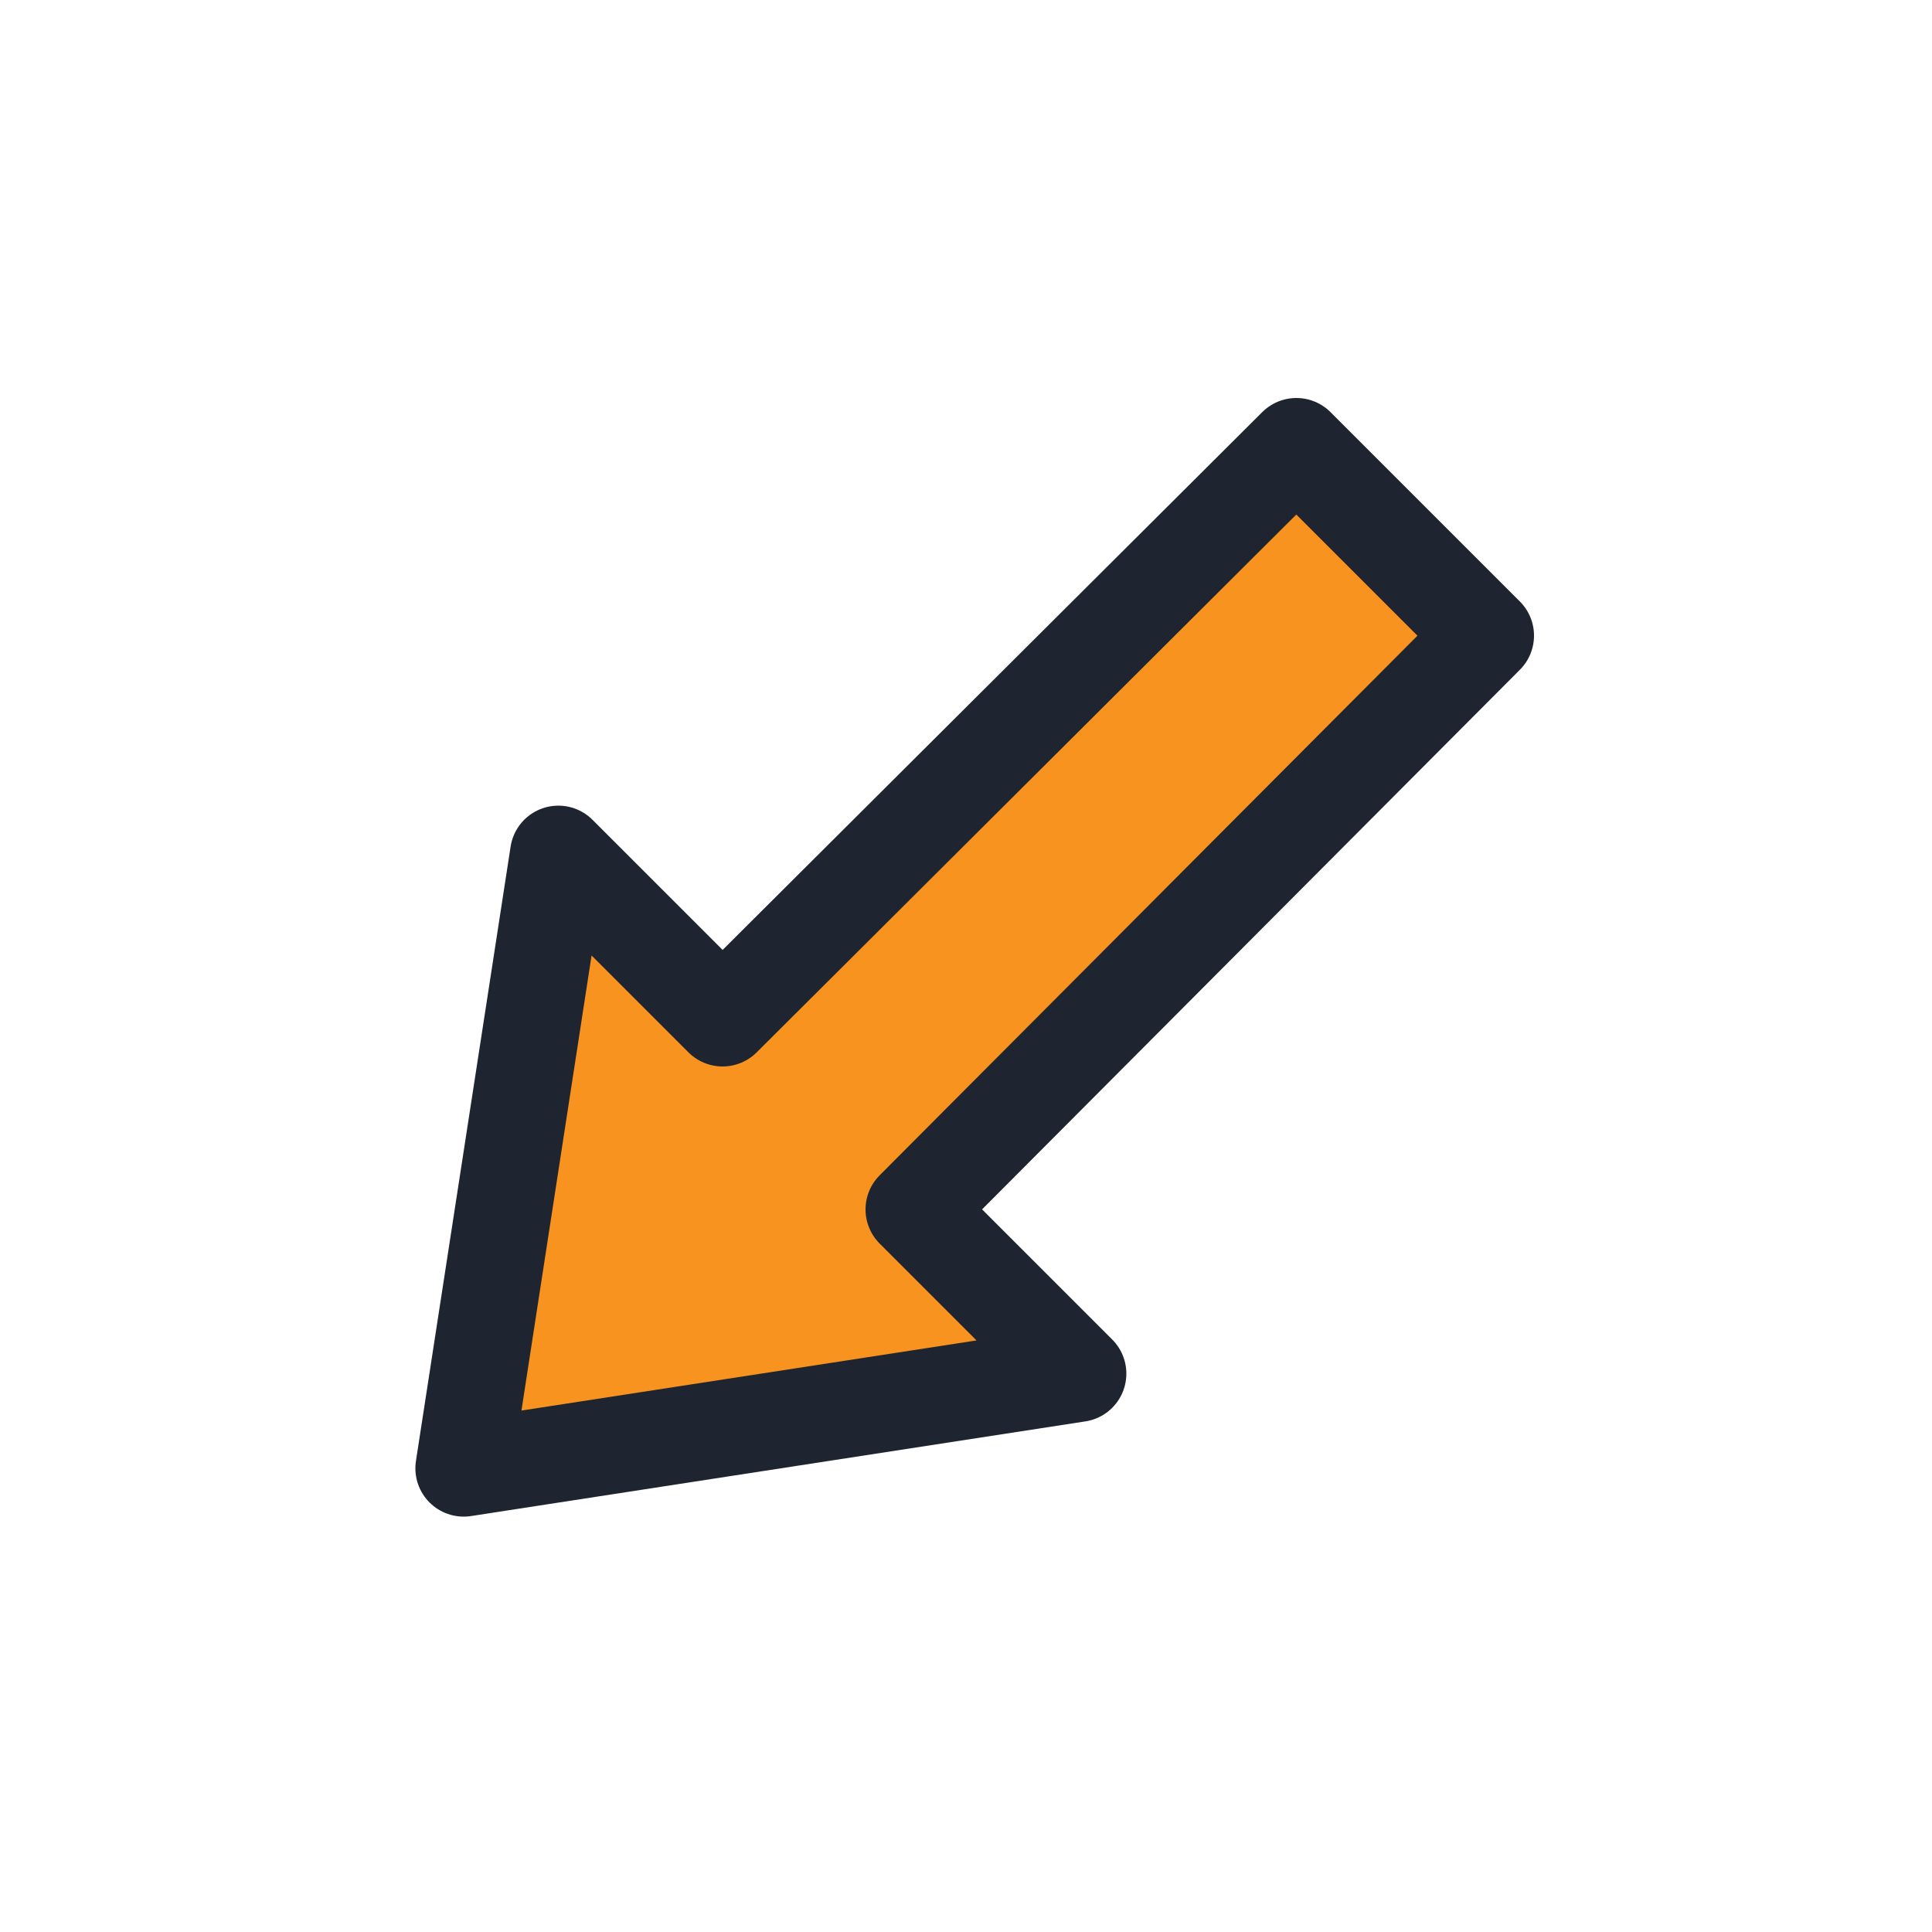
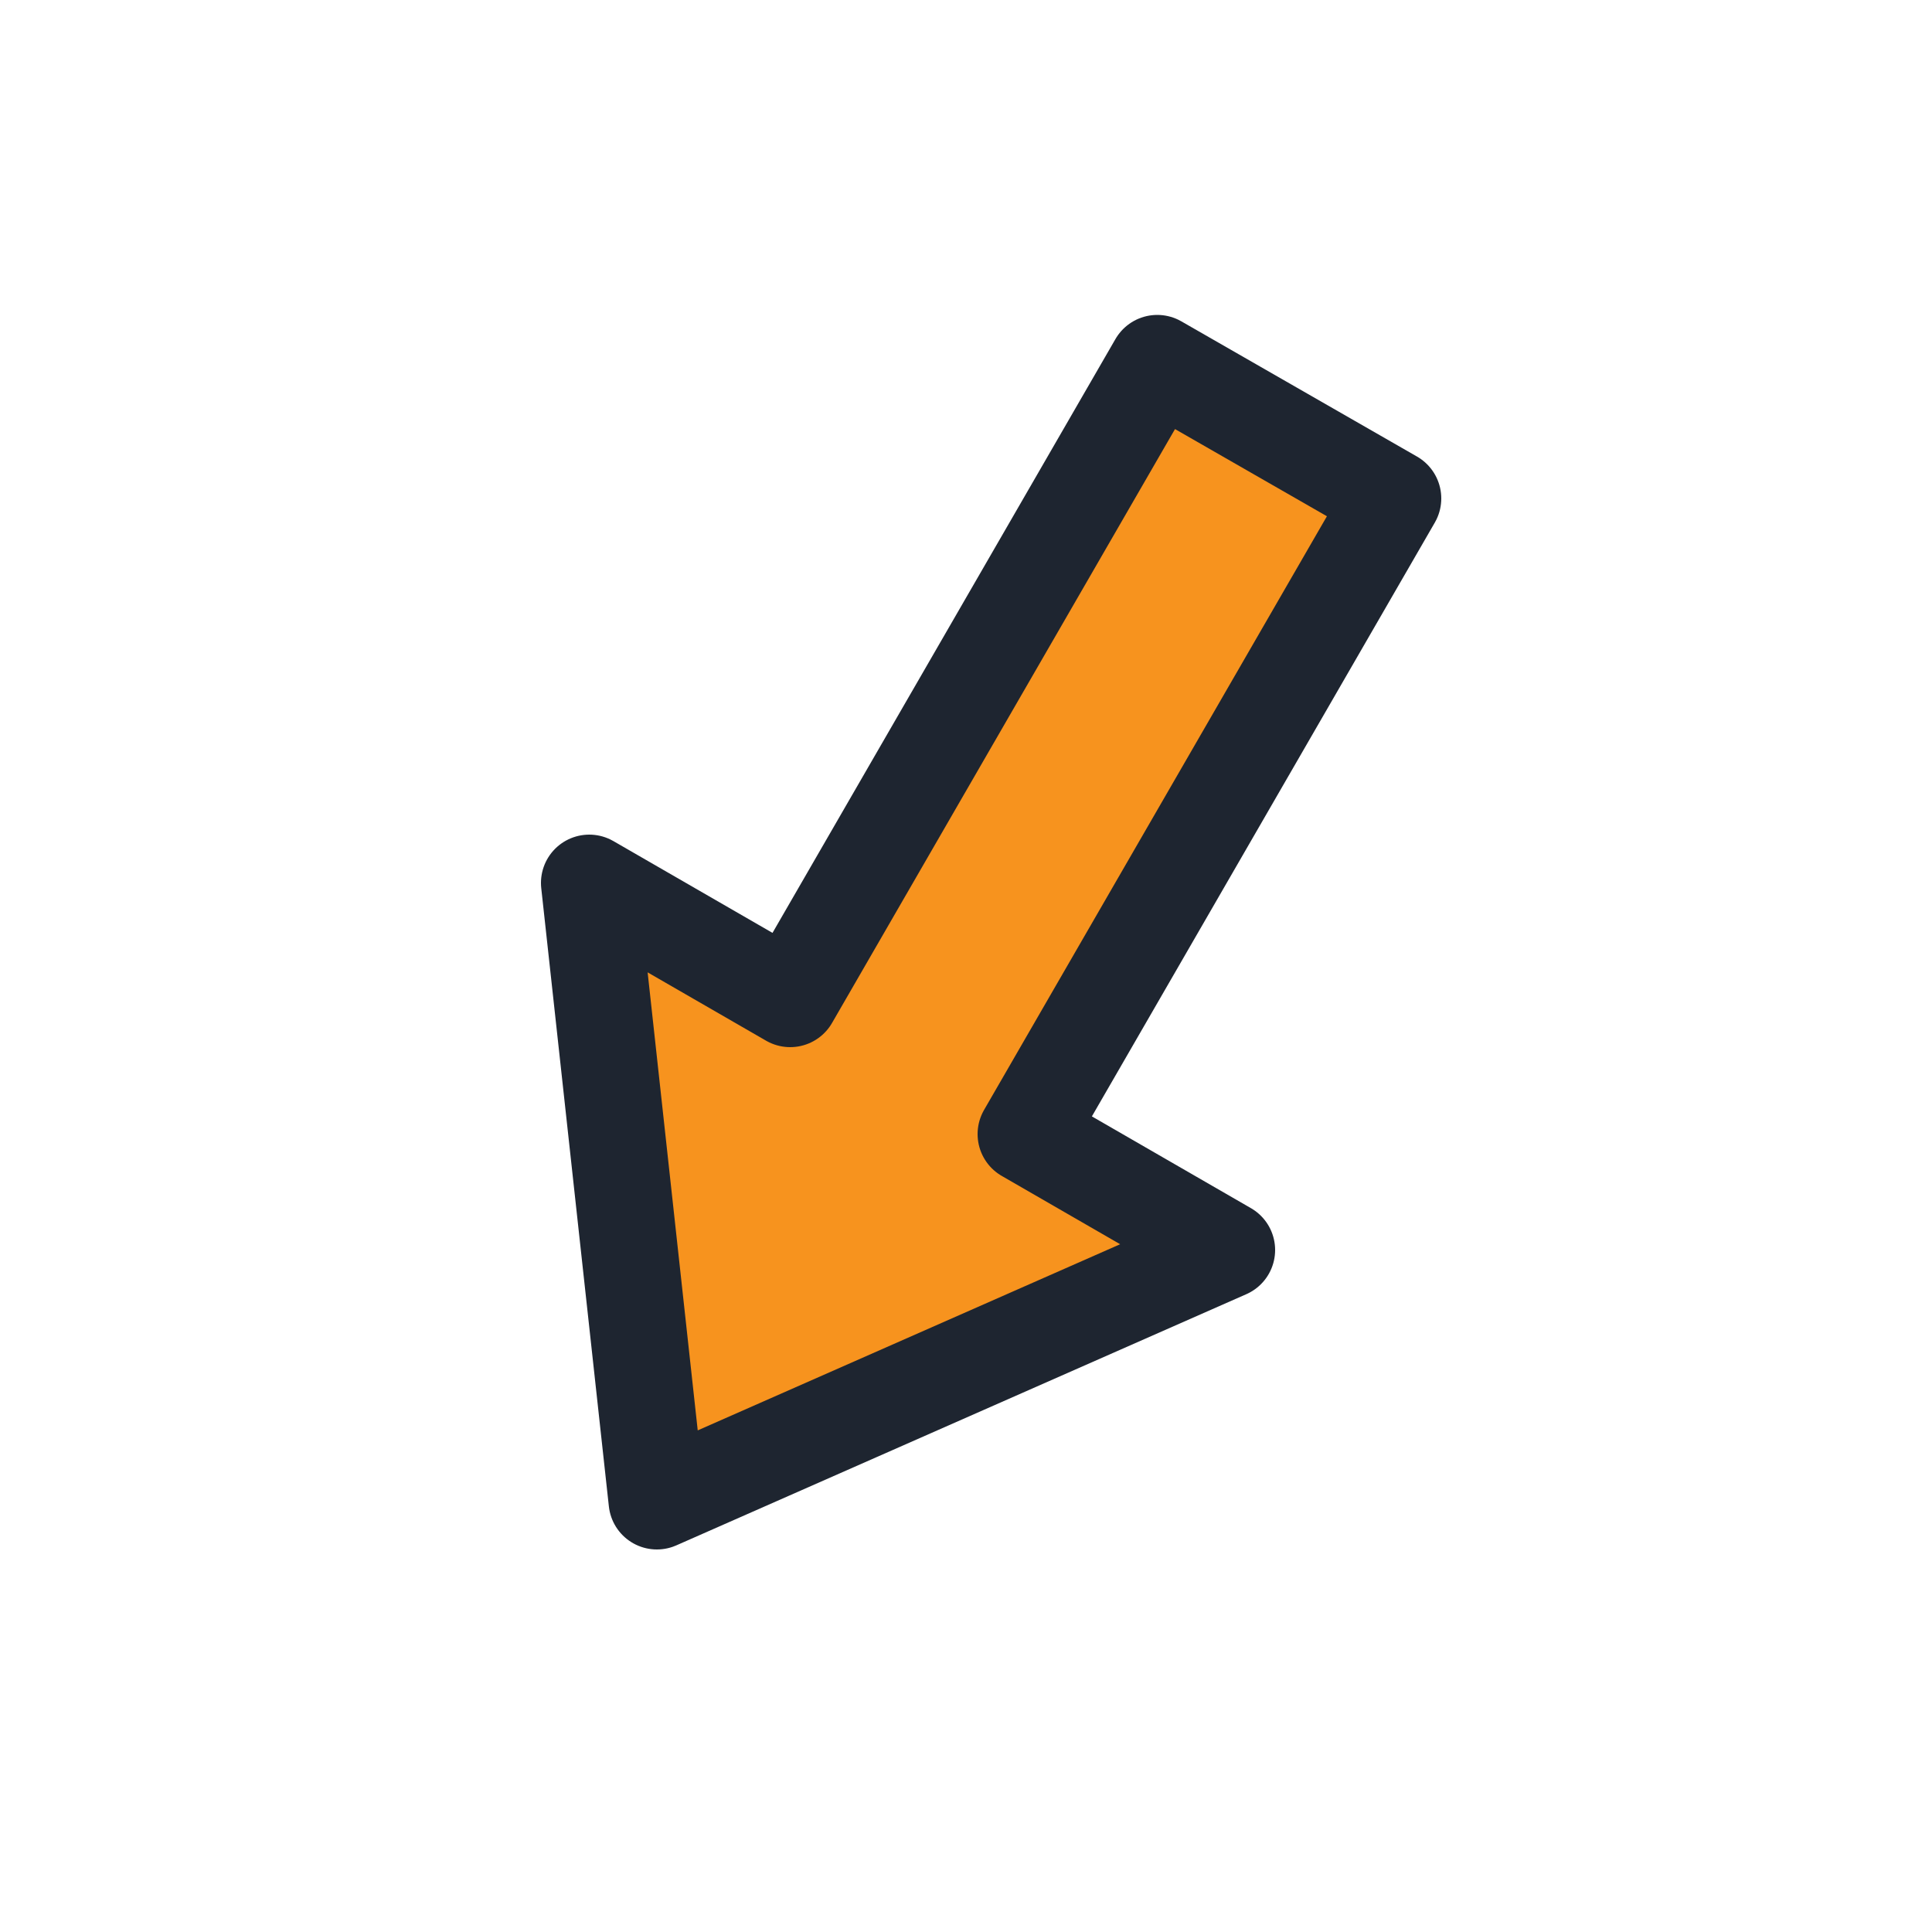
<svg xmlns="http://www.w3.org/2000/svg" viewBox="0 0 100 100">
  <g stroke="#1e2530" stroke-width="5" stroke-linejoin="round" stroke-linecap="round">
-     <path d="M67.1 23.1              L37.4 52.7              L28.9 44.2              L24.0 76.0              L55.8 71.1              L47.3 62.6              L76.9 32.9              Z" fill="#f7931e" />
+     <path d="M72.1 25.8              L53.1 58.7              L63.5 64.7              L34.0 77.7              L30.5 45.7              L40.9 51.7              L59.9 18.8              Z" fill="#f7931e" />
  </g>
</svg>
